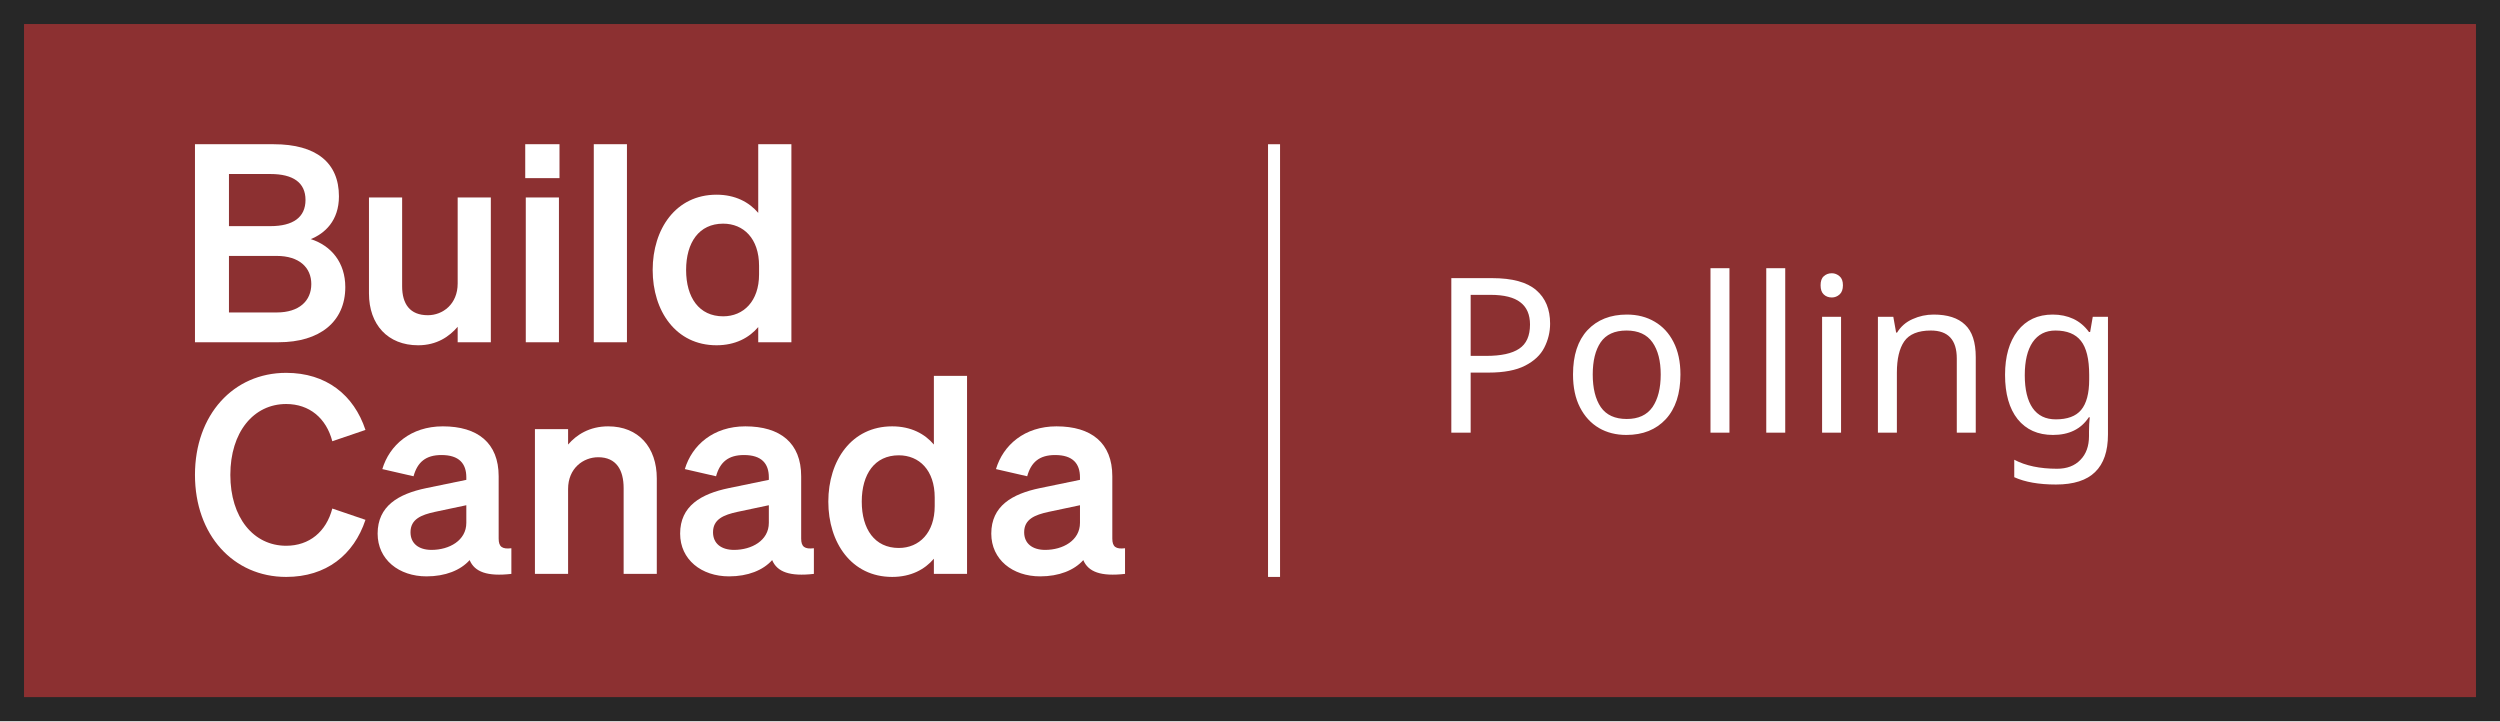
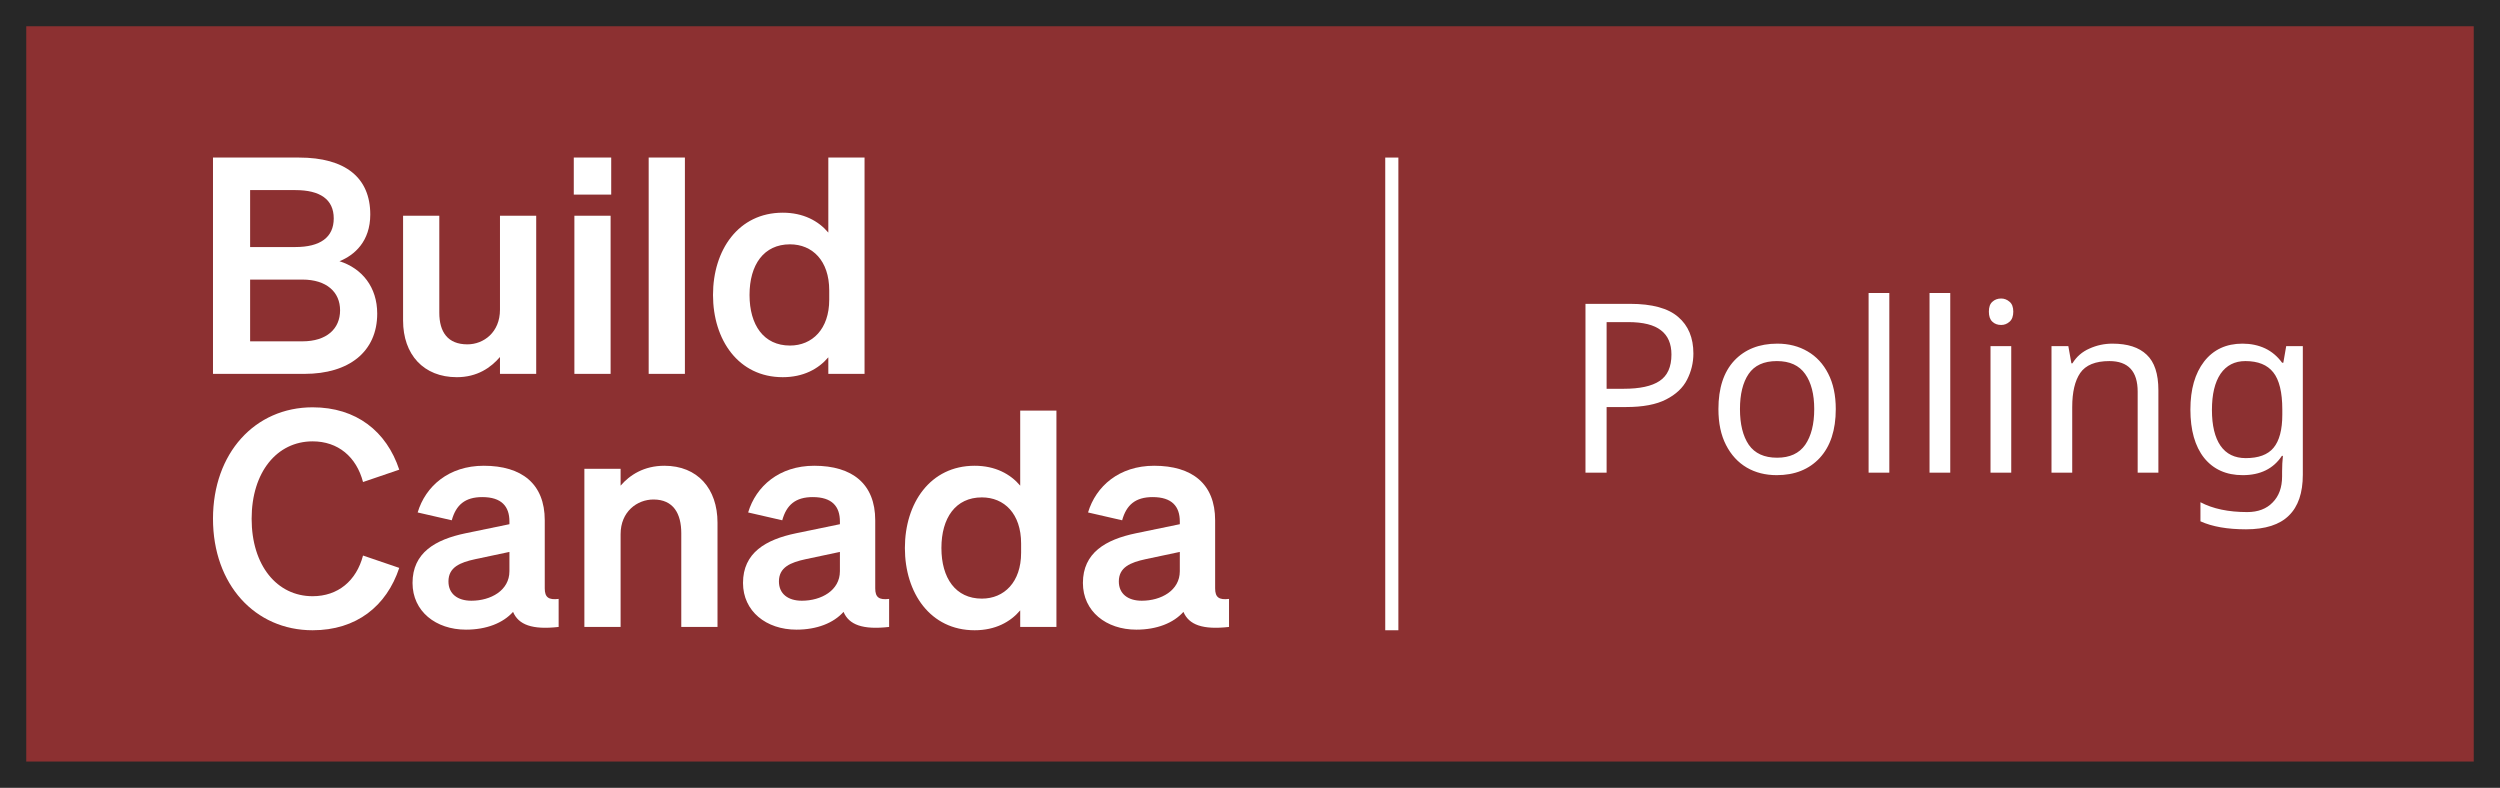
- <svg xmlns="http://www.w3.org/2000/svg" width="208" height="60" viewBox="0 0 208 60">
-   <rect x="1" y="1" width="206" height="58" fill="#8c3031" stroke="#272727" stroke-width="2" />
+ <svg xmlns="http://www.w3.org/2000/svg" width="190.4" height="60" viewBox="0 0 190.4 60">
+   <rect x="1" y="1" width="188.4" height="58" fill="#8c3031" stroke="#272727" stroke-width="2" />
  <svg width="78" height="36" viewBox="0 0 321 149" fill="none" x="16" y="12">
    <g clip-path="url(#clip0_562_460)">
      <path d="M179.594 69.229C165.606 69.229 157.613 57.454 157.613 43.304C157.613 29.154 165.606 17.378 179.594 17.378C186.065 17.378 190.823 19.943 193.963 23.646V0H205.382V68.185H193.963V62.961C190.823 66.665 186.065 69.229 179.594 69.229ZM194.249 41.879C194.249 32.478 188.92 27.35 181.878 27.35C173.599 27.35 169.127 33.807 169.127 43.304C169.127 52.8 173.599 59.258 181.878 59.258C188.92 59.258 194.249 54.035 194.249 44.823V41.879Z" fill="white" />
      <path d="M148.754 0V68.185H137.335V0H148.754Z" fill="white" />
      <path d="M113.727 11.681V0H125.526V11.681H113.727ZM125.336 18.328V68.185H113.917V18.328H125.336Z" fill="white" />
      <path d="M101.882 18.328V68.185H90.463V62.867C87.608 66.191 83.326 69.23 76.856 69.23C66.388 69.23 59.918 62.107 59.918 51.376V18.328H71.337V48.907C71.337 54.985 74.001 58.879 80.186 58.879C85.325 58.879 90.463 55.08 90.463 47.958V18.328H101.882Z" fill="white" />
      <path d="M0 68.185V0H27.12C41.774 0 49.577 6.363 49.577 17.948C49.577 26.4 44.629 30.768 39.871 32.668C47.008 34.947 51.766 40.835 51.766 49.192C51.766 61.157 42.916 68.185 28.833 68.185H0ZM11.704 28.204H25.978C33.781 28.204 38.063 25.166 38.063 19.183C38.063 13.2 33.781 10.256 25.978 10.256H11.704V28.204ZM11.704 38.461V57.929H28.167C35.874 57.929 40.061 53.94 40.061 48.147C40.061 42.449 35.874 38.461 28.167 38.461H11.704Z" fill="white" />
      <path d="M291.056 148.81C281.541 148.81 274.214 143.017 274.214 134.09C274.214 124.594 281.351 120.415 290.961 118.421L304.759 115.572V114.718C304.759 109.969 302.285 107.026 296.195 107.026C290.771 107.026 287.916 109.495 286.584 114.338L275.831 111.869C278.305 103.607 285.633 97.149 296.671 97.149C308.661 97.149 315.892 102.847 315.892 114.338V135.8C315.892 138.649 317.13 139.503 320.27 139.124V147.955C311.991 148.905 307.614 147.291 305.901 143.207C302.761 146.721 297.527 148.81 291.056 148.81ZM304.759 130.387V124.309L294.006 126.588C289.153 127.633 285.537 129.152 285.537 133.616C285.537 137.509 288.392 139.693 292.769 139.693C298.859 139.693 304.759 136.465 304.759 130.387Z" fill="white" />
      <path d="M240.079 149C226.091 149 218.098 137.224 218.098 123.074C218.098 108.925 226.091 97.149 240.079 97.149C246.55 97.149 251.308 99.713 254.448 103.417V79.77H265.867V147.955H254.448V142.732C251.308 146.436 246.55 149 240.079 149ZM254.733 121.65C254.733 112.248 249.404 107.12 242.363 107.12C234.084 107.12 229.612 113.578 229.612 123.074C229.612 132.571 234.084 139.029 242.363 139.029C249.404 139.029 254.733 133.805 254.733 124.594V121.65Z" fill="white" />
      <path d="M183.913 148.81C174.397 148.81 167.07 143.017 167.07 134.09C167.07 124.594 174.207 120.415 183.818 118.421L197.616 115.572V114.718C197.616 109.969 195.141 107.026 189.051 107.026C183.628 107.026 180.773 109.495 179.441 114.338L168.688 111.869C171.162 103.607 178.489 97.149 189.527 97.149C201.517 97.149 208.749 102.847 208.749 114.338V135.8C208.749 138.649 209.986 139.503 213.126 139.124V147.955C204.848 148.905 200.47 147.291 198.758 143.207C195.617 146.721 190.384 148.81 183.913 148.81ZM197.616 130.387V124.309L186.863 126.588C182.01 127.633 178.394 129.152 178.394 133.616C178.394 137.509 181.249 139.693 185.626 139.693C191.716 139.693 197.616 136.465 197.616 130.387Z" fill="white" />
      <path d="M117.067 147.955V98.099H128.486V103.417C131.341 100.093 135.813 97.149 142.284 97.149C152.751 97.149 159.032 104.367 159.032 115.098V147.955H147.613V118.421C147.613 112.248 145.139 107.785 138.858 107.785C133.72 107.785 128.486 111.584 128.486 118.706V147.955H117.067Z" fill="white" />
      <path d="M12.18 113.863C12.18 128.583 20.173 138.269 31.402 138.269C39.395 138.269 45.2 133.426 47.293 125.449L58.712 129.342C54.716 141.403 45.2 149 31.402 149C13.227 149 0 134.565 0 113.863C0 93.161 13.227 78.726 31.402 78.726C45.2 78.726 54.716 86.323 58.712 98.384L47.293 102.277C45.2 94.3 39.395 89.457 31.402 89.457C20.173 89.457 12.18 99.144 12.18 113.863Z" fill="white" />
      <path d="M79.74 148.81C70.225 148.81 62.898 143.017 62.898 134.09C62.898 124.594 70.034 120.415 79.645 118.421L93.443 115.572V114.718C93.443 109.969 90.969 107.026 84.879 107.026C79.455 107.026 76.6 109.494 75.268 114.338L64.515 111.869C66.989 103.607 74.316 97.149 85.355 97.149C97.345 97.149 104.577 102.847 104.577 114.338V135.8C104.577 138.649 105.814 139.503 108.954 139.123V147.955C100.675 148.905 96.298 147.291 94.585 143.207C91.445 146.721 86.211 148.81 79.74 148.81ZM93.443 130.387V124.309L82.69 126.588C77.837 127.633 74.221 129.152 74.221 133.616C74.221 137.509 77.076 139.693 81.453 139.693C87.543 139.693 93.443 136.465 93.443 130.387Z" fill="white" />
    </g>
    <defs>
      <clipPath id="clip0_562_460">
        <rect width="321" height="149" fill="white" />
      </clipPath>
    </defs>
  </svg>
  <path d="M106 12V48" stroke="#ffffff" />
  <text x="119" y="36" font-family="Soehne, sans-serif" font-size="18" font-weight="500" fill="#ffffff">Polling</text>
</svg>
